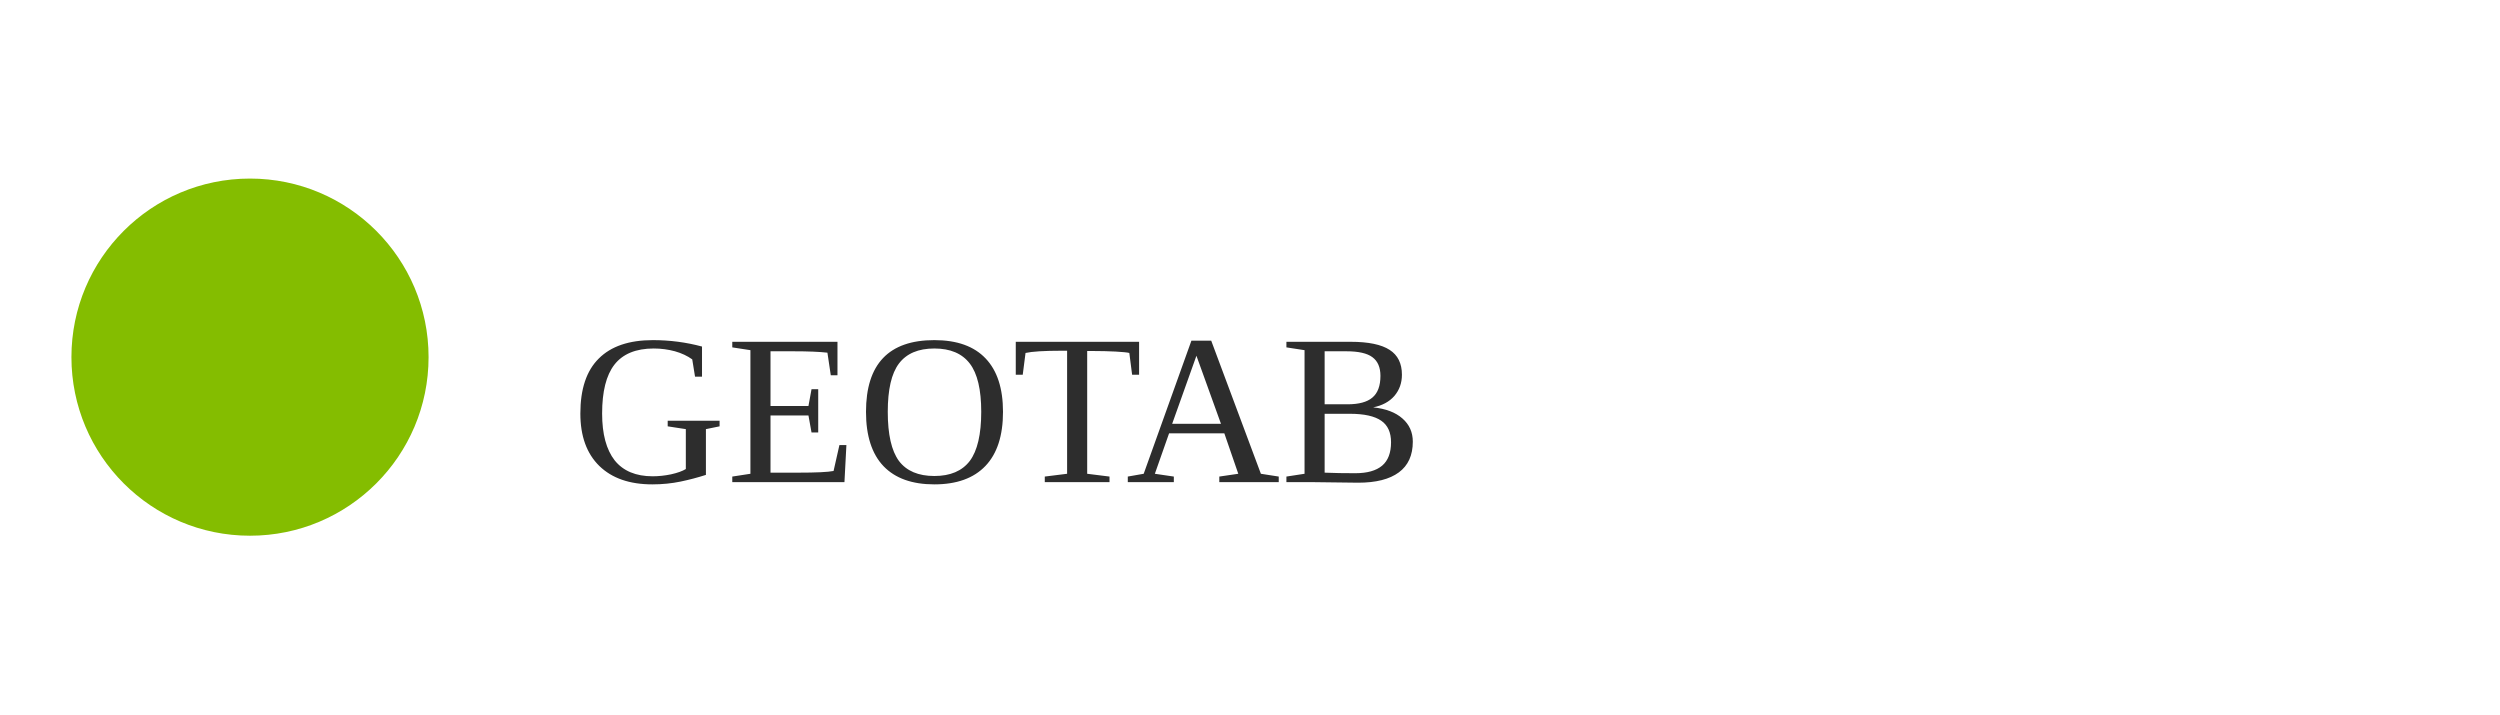
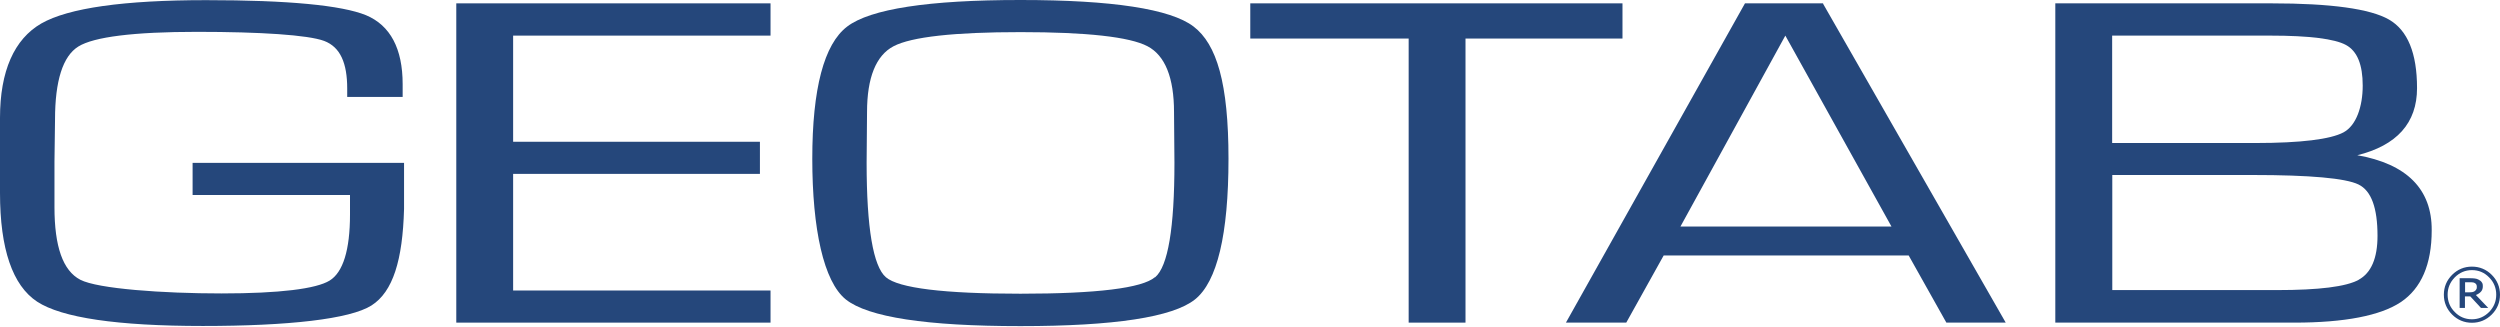
- <svg xmlns="http://www.w3.org/2000/svg" viewBox="0 0 140 40" fill="none" role="img" aria-label="Geotab">
-   <circle cx="14" cy="20" r="10" fill="#84BD00" />
-   <text x="32" y="27" fontFamily="system-ui, -apple-system, sans-serif" fontSize="22" fontWeight="700" fill="#2D2D2D" letterSpacing="-0.3">GEOTAB</text>
+ <svg xmlns="http://www.w3.org/2000/svg" id="Layer_2" version="1.1" viewBox="0 0 1790 233.5">
+   <defs>
+     <style>
+       .st0 {
+         fill: #25477b;
+       }
+     </style>
+   </defs>
+   <polygon class="st0" points="326.7 231 551.7 231 551.7 208 367.4 208 367.4 124.5 544.1 124.5 544.1 101.5 367.4 101.5 367.4 25.5 551.7 25.5 551.7 2.4 326.7 2.4 326.7 231" />
+   <polygon class="st0" points="1161.7 2.4 895.2 2.4 895.2 27.6 1008.6 27.6 1008.6 231 1049.3 231 1049.3 27.6 1161.7 27.6 1161.7 2.4" />
+   <path class="st0" d="M1305.3,2.4h-55.9l-128.2,228.6h43.2l26.8-48.1h175.4l27,48.1h42.5L1305.5,3l-.2-.6ZM1203.2,162.2l75.1-136.7,76,136.7h-151.1Z" />
+   <path class="st0" d="M1687.6,111.2c28.5-7,43-23.1,43-48.1s-6.7-41.4-20.1-49.1c-13.4-7.7-41.5-11.6-84.1-11.6h-154.8v228.6h171.2c36,0,61.6-5,76.2-14.7,14.6-9.8,22.1-27,22.1-51.4.2-29.5-17.9-47.6-53.5-53.8ZM1512.4,25.5h113.2c27.8,0,46,2.3,54.1,6.7,8.1,4.4,12,14.1,12,29.1s-4.6,28.6-13.8,33.5c-9.2,4.9-30.3,7.6-63.1,7.6h-102.5V25.5ZM1688.9,200.3c-9,5-28.7,7.4-58.4,7.4h-118.1v-82.4h100.4c41.2,0,66.7,2.3,75.9,6.8,9.2,4.5,13.6,16.8,13.6,36.8,0,15.9-4.5,26.5-13.5,31.4Z" />
+   <path class="st0" d="M137.9,116.6v23h112.7v13.2h0v.8h0c0,25.4-5,41.4-14.6,47.3s-35.8,9.2-77.5,9.2-88.5-3.3-101-9.8c-12.5-6.5-18.5-23.8-18.5-52v-32.4l.4-30.3c0-27.8,5.6-45.4,16.7-52.3,11.1-6.9,39.7-10.5,85-10.5s79.4,2.2,91,6.5c11.6,4.4,16.5,15.9,16.5,34.1v6h39.7v-9.2c0-25.3-8.8-42-26.2-49.3C244.7,3.8,206.5.1,147.6.1S49.1,5.7,29.6,16.8C10.2,28,0,50.8,0,84.5v53.6c0,40.2,9,66.3,26.6,77.9,17.6,11.5,57.4,17.4,118.6,17.4s105.4-4.9,120.8-14.7c15.4-9.8,22.3-32.5,23.3-69.1h0v-33h-151.4Z" />
+   <g>
+     <path class="st0" d="M1784.1,196.8c-3.9-3.9-8.7-5.9-14.2-5.9s-10.3,2-14.2,5.9c-3.9,3.9-5.9,8.7-5.9,14.2s2,10.3,5.9,14.2c3.9,3.9,8.7,5.9,14.2,5.9s10.3-2,14.2-5.9c3.9-3.9,5.9-8.7,5.9-14.2s-2-10.3-5.9-14.2ZM1782.2,223.4c-3.4,3.4-7.5,5.2-12.3,5.2s-8.9-1.7-12.3-5.2c-3.4-3.4-5.1-7.6-5.1-12.4s1.7-8.9,5.1-12.4c3.4-3.4,7.5-5.2,12.3-5.2s8.9,1.7,12.3,5.2c3.4,3.4,5.1,7.6,5.1,12.4s-1.7,8.9-5.1,12.4Z" />
+     <path class="st0" d="M1772.8,211.2c1.5-.6,2.7-1.4,3.6-2.4.9-1,1.3-2.3,1.3-3.8s-.2-2.1-.7-2.8c-.5-.8-1.2-1.4-2.2-1.9-.9-.5-1.8-.8-2.8-.9-.9-.1-2.1-.2-3.6-.2h-7.3v21.3h3.8v-8.3h3.8l7.7,8.3h5.2l-8.9-9.3ZM1770.5,209.1c-.7.1-1.5.2-2.5.2h-3v-7.2h3.5c.8,0,1.5,0,2,.1.5,0,1.1.2,1.5.5.5.3.9.6,1.1,1.1.2.4.3.9.3,1.5s0,1.3-.3,1.7c-.2.5-.5.9-1,1.3-.4.4-1,.6-1.7.8Z" />
+   </g>
+   <path class="st0" d="M854.6,19c-16.5-12.6-58.2-19-123.9-19s0,0-.1,0,0,0-.1,0c-65.7,0-107.3,6.4-123.9,19-16.6,12.6-25,44.5-25,94.7s8.1,87.9,24,100.7c15.9,12.7,57.9,19.1,124.9,19.1s0,0,.1,0,0,0,.1,0c67,0,109-6.4,124.9-19.1,15.9-12.7,24-46.6,24-100.7s-8.4-82-25-94.7ZM826.9,198.5c-9.2,7.8-41.6,11.8-96.3,11.8-54.8,0-87.2-4-96.3-11.8-9.1-7.8-13.8-35.4-13.8-81.9l.3-36.3c0-24.7,6.4-40.6,19-47.2,12.8-6.7,43.3-10.1,90.9-10.1,47.5,0,78.1,3.4,90.9,10.1,12.6,6.6,19,22.5,19,47.2l.3,36.3c0,46.5-4.6,74.1-13.8,81.9Z" />
</svg>
